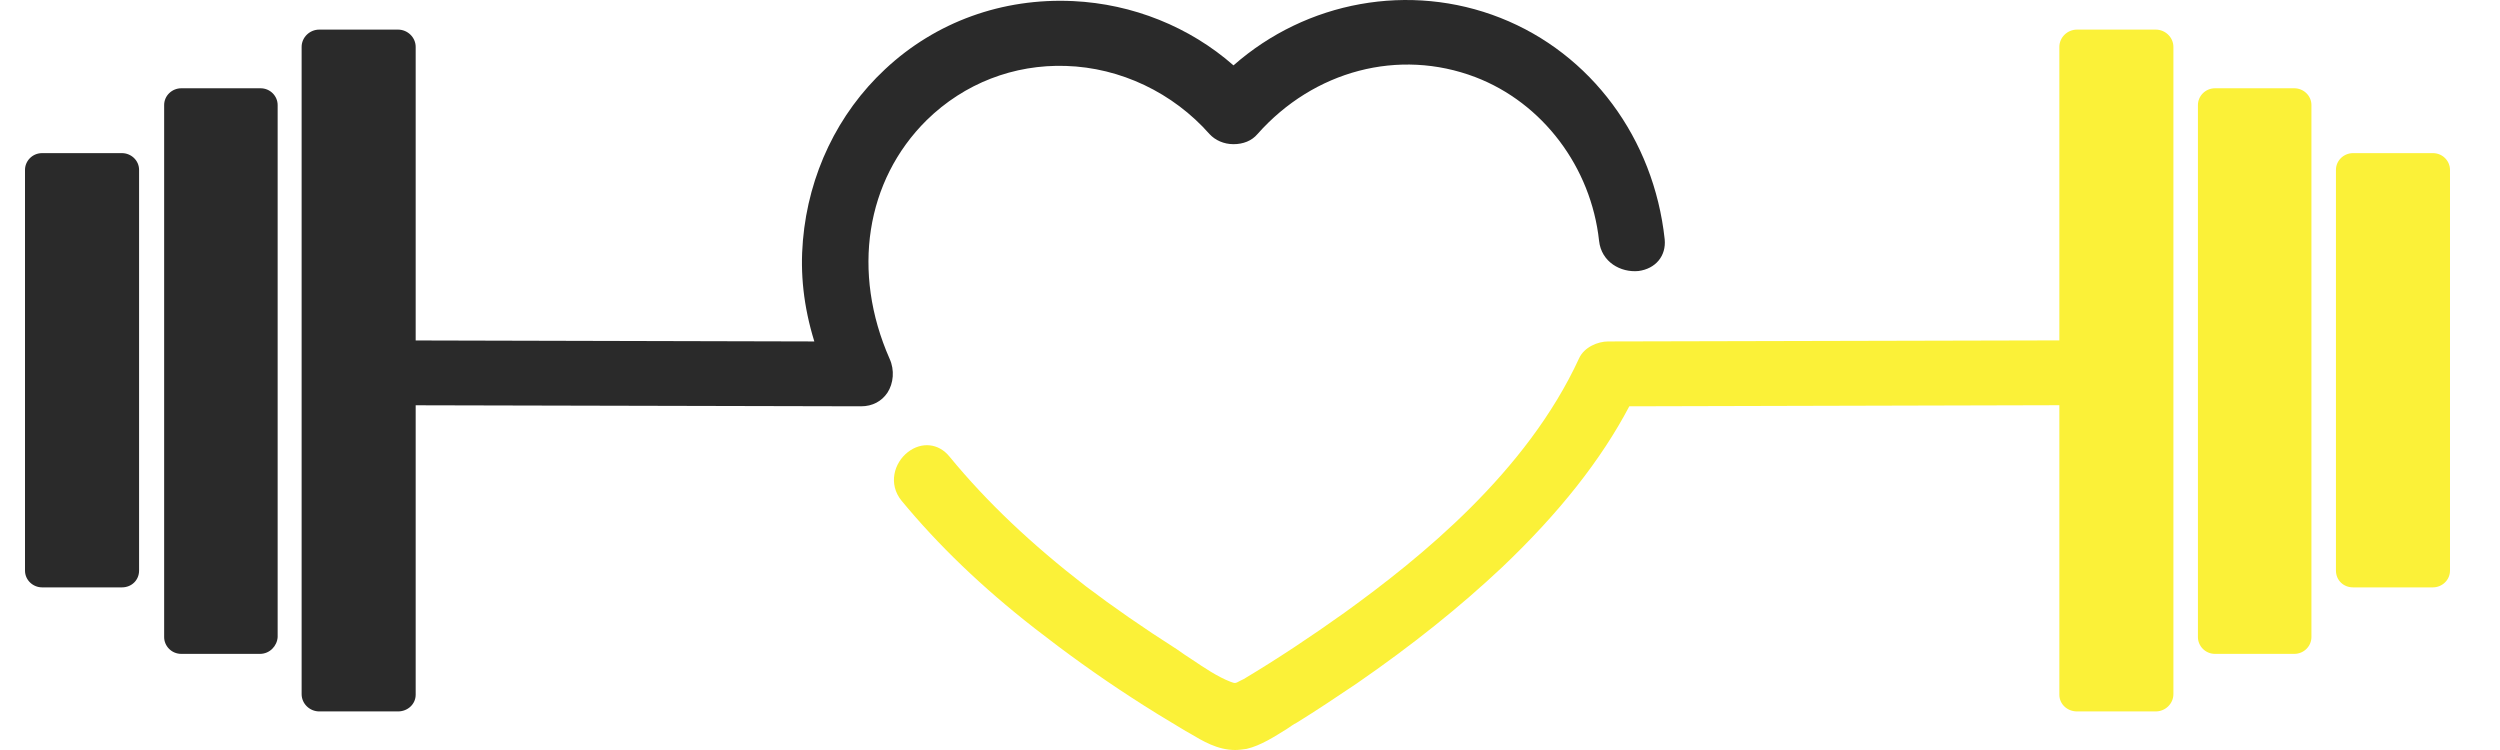
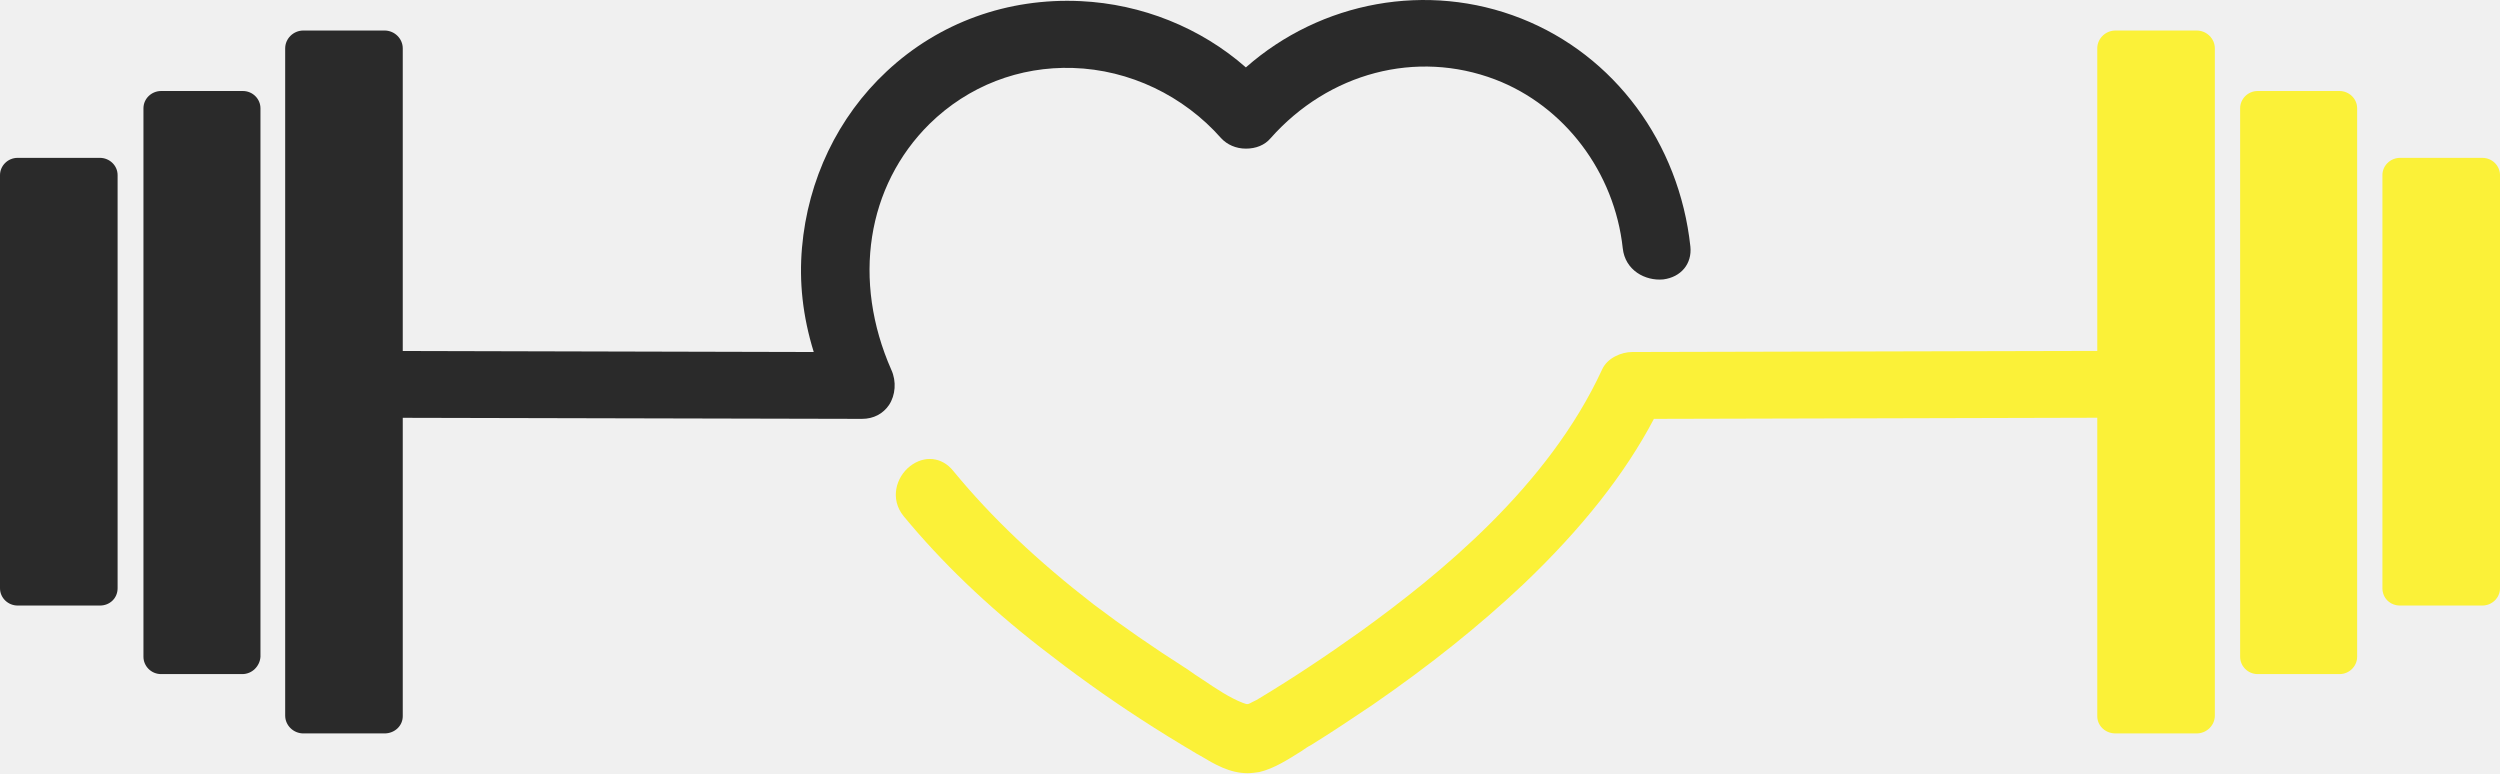
- <svg xmlns="http://www.w3.org/2000/svg" width="100" height="30" viewBox="0 0 100 30" fill="none">
-   <rect width="100" height="30" fill="white" />
-   <path d="M66.587 9.567C66.153 5.543 63.644 2.145 60.017 0.715C56.389 -0.716 52.26 0.044 49.34 2.615C47.584 1.072 45.302 0.156 42.93 0.044C40.101 -0.09 37.432 0.871 35.402 2.771C33.508 4.537 32.345 6.974 32.117 9.612C32.002 10.931 32.139 12.25 32.573 13.658L14.87 13.614C14.391 13.614 14.003 13.837 13.775 14.217C13.524 14.642 13.524 15.178 13.775 15.603C14.003 15.983 14.391 16.207 14.87 16.207L34.444 16.252C34.9 16.252 35.265 16.05 35.493 15.715C35.744 15.335 35.789 14.798 35.584 14.351C34.056 10.886 34.626 7.22 37.067 4.806C38.573 3.33 40.557 2.57 42.633 2.637C44.823 2.704 46.922 3.71 48.382 5.364C48.61 5.61 48.952 5.767 49.34 5.767C49.728 5.767 50.07 5.633 50.298 5.364C52.557 2.816 55.956 1.922 59.013 3.084C61.705 4.113 63.644 6.683 63.963 9.634C64.055 10.484 64.83 10.909 65.537 10.841C66.222 10.752 66.655 10.238 66.587 9.567Z" fill="#2A2A2A" />
-   <path d="M10.399 26.155H7.251C6.863 26.155 6.566 25.842 6.566 25.484V4.202C6.566 3.822 6.886 3.531 7.251 3.531H10.422C10.81 3.531 11.106 3.844 11.106 4.202V25.484C11.083 25.842 10.787 26.155 10.399 26.155Z" fill="#2A2A2A" />
-   <path d="M4.878 23.495H1.684C1.319 23.495 1 23.204 1 22.824V6.795C1 6.438 1.297 6.125 1.684 6.125H4.878C5.243 6.125 5.563 6.415 5.563 6.795V22.824C5.563 23.204 5.266 23.495 4.878 23.495Z" fill="#2A2A2A" />
-   <path d="M15.92 28.457H12.772C12.384 28.457 12.065 28.145 12.065 27.765V1.877C12.065 1.497 12.384 1.184 12.772 1.184H15.92C16.308 1.184 16.627 1.497 16.627 1.877V27.787C16.627 28.167 16.308 28.457 15.92 28.457Z" fill="#2A2A2A" />
-   <path d="M83.97 14.217C83.742 13.837 83.354 13.614 82.875 13.614L64.328 13.658C63.918 13.658 63.37 13.882 63.165 14.329C61.066 18.89 56.823 22.31 53.789 24.501C52.443 25.462 51.097 26.356 49.751 27.161L49.614 27.228C49.409 27.34 49.409 27.34 49.226 27.273C48.702 27.072 48.177 26.714 47.675 26.378C47.47 26.244 47.264 26.11 47.082 25.976C45.713 25.104 44.527 24.277 43.432 23.45C41.265 21.773 39.485 20.097 37.98 18.264C37.546 17.727 36.862 17.66 36.314 18.085C35.767 18.509 35.516 19.359 36.063 20.03C37.523 21.796 39.257 23.472 41.379 25.127C42.611 26.088 43.911 27.027 45.257 27.899C45.941 28.346 46.671 28.793 47.424 29.24L47.584 29.329C48.108 29.642 48.702 30 49.409 30C49.546 30 49.705 29.978 49.865 29.955C50.435 29.821 50.983 29.463 51.485 29.151C51.622 29.061 51.736 28.972 51.873 28.905C52.671 28.413 53.469 27.876 54.268 27.34C56.504 25.797 58.397 24.277 60.085 22.69C62.389 20.499 64.055 18.375 65.172 16.252L82.875 16.207C83.354 16.207 83.742 15.983 83.97 15.603C84.221 15.178 84.221 14.642 83.97 14.217Z" fill="#FBF138" />
-   <path d="M88.601 26.155H91.772C92.16 26.155 92.457 25.842 92.457 25.484V4.202C92.457 3.822 92.137 3.531 91.772 3.531H88.601C88.214 3.531 87.917 3.844 87.917 4.202V25.484C87.917 25.842 88.214 26.155 88.601 26.155Z" fill="#FBF138" />
-   <path d="M94.122 23.495H97.316C97.681 23.495 98 23.204 98 22.824V6.795C98 6.438 97.704 6.125 97.316 6.125H94.122C93.757 6.125 93.438 6.415 93.438 6.795V22.824C93.438 23.204 93.734 23.495 94.122 23.495Z" fill="#FBF138" />
-   <path d="M83.081 28.457H86.229C86.617 28.457 86.936 28.145 86.936 27.765V1.877C86.936 1.497 86.617 1.184 86.229 1.184H83.081C82.693 1.184 82.374 1.497 82.374 1.877V27.787C82.374 28.167 82.693 28.457 83.081 28.457Z" fill="#FBF138" />
+ <svg xmlns="http://www.w3.org/2000/svg" width="97" height="30" viewBox="0 0 97 30" fill="none">
+   <path d="M65.587 9.567C65.153 5.543 62.644 2.145 59.017 0.715C55.389 -0.716 51.26 0.044 48.34 2.615C46.584 1.072 44.302 0.156 41.93 0.044C39.101 -0.09 36.432 0.871 34.402 2.771C32.508 4.537 31.345 6.974 31.117 9.612C31.003 10.931 31.139 12.25 31.573 13.658L13.87 13.614C13.391 13.614 13.003 13.837 12.775 14.217C12.524 14.642 12.524 15.178 12.775 15.603C13.003 15.983 13.391 16.207 13.87 16.207L33.444 16.252C33.9 16.252 34.265 16.05 34.493 15.715C34.744 15.335 34.789 14.798 34.584 14.351C33.056 10.886 33.626 7.22 36.067 4.806C37.573 3.33 39.557 2.57 41.633 2.637C43.823 2.704 45.922 3.71 47.382 5.364C47.61 5.61 47.952 5.767 48.34 5.767C48.728 5.767 49.07 5.633 49.298 5.364C51.557 2.816 54.956 1.922 58.013 3.084C60.705 4.113 62.644 6.683 62.963 9.634C63.054 10.484 63.83 10.909 64.537 10.841C65.222 10.752 65.655 10.238 65.587 9.567Z" fill="#2A2A2A" />
+   <path d="M9.399 26.155H6.251C5.863 26.155 5.566 25.842 5.566 25.484V4.202C5.566 3.822 5.886 3.531 6.251 3.531H9.422C9.81 3.531 10.106 3.844 10.106 4.202V25.484C10.083 25.842 9.787 26.155 9.399 26.155Z" fill="#2A2A2A" />
+   <path d="M3.878 23.495H0.684C0.319 23.495 0 23.204 0 22.824V6.795C0 6.438 0.297 6.125 0.684 6.125H3.878C4.243 6.125 4.563 6.415 4.563 6.795V22.824C4.563 23.204 4.266 23.495 3.878 23.495Z" fill="#2A2A2A" />
+   <path d="M14.92 28.457H11.772C11.384 28.457 11.065 28.145 11.065 27.765V1.877C11.065 1.497 11.384 1.184 11.772 1.184H14.92C15.308 1.184 15.627 1.497 15.627 1.877V27.787C15.627 28.167 15.308 28.457 14.92 28.457Z" fill="#2A2A2A" />
+   <path d="M82.97 14.217C82.742 13.837 82.354 13.614 81.875 13.614L63.328 13.658C62.918 13.658 62.37 13.882 62.165 14.329C60.066 18.89 55.823 22.31 52.789 24.501C51.443 25.462 50.097 26.356 48.751 27.161L48.614 27.228C48.409 27.34 48.409 27.34 48.226 27.273C47.702 27.072 47.177 26.714 46.675 26.378C46.47 26.244 46.264 26.11 46.082 25.976C44.713 25.104 43.527 24.277 42.432 23.45C40.265 21.773 38.485 20.097 36.98 18.264C36.546 17.727 35.862 17.66 35.314 18.085C34.767 18.509 34.516 19.359 35.063 20.03C36.523 21.796 38.257 23.472 40.379 25.127C41.611 26.088 42.911 27.027 44.257 27.899C44.941 28.346 45.671 28.793 46.424 29.24L46.584 29.329C47.108 29.642 47.702 30 48.409 30C48.546 30 48.705 29.978 48.865 29.955C49.435 29.821 49.983 29.463 50.485 29.151C50.622 29.061 50.736 28.972 50.873 28.905C51.671 28.413 52.469 27.876 53.268 27.34C55.504 25.797 57.397 24.277 59.085 22.69C61.389 20.499 63.055 18.375 64.172 16.252L81.875 16.207C82.354 16.207 82.742 15.983 82.97 15.603C83.221 15.178 83.221 14.642 82.97 14.217Z" fill="#FBF138" />
+   <path d="M87.601 26.155H90.772C91.16 26.155 91.457 25.842 91.457 25.484V4.202C91.457 3.822 91.137 3.531 90.772 3.531H87.601C87.214 3.531 86.917 3.844 86.917 4.202V25.484C86.917 25.842 87.214 26.155 87.601 26.155Z" fill="#FBF138" />
+   <path d="M93.122 23.495H96.316C96.681 23.495 97 23.204 97 22.824V6.795C97 6.438 96.704 6.125 96.316 6.125H93.122C92.757 6.125 92.438 6.415 92.438 6.795V22.824C92.438 23.204 92.734 23.495 93.122 23.495Z" fill="#FBF138" />
+   <path d="M82.081 28.457H85.229C85.617 28.457 85.936 28.145 85.936 27.765V1.877C85.936 1.497 85.617 1.184 85.229 1.184H82.081C81.693 1.184 81.374 1.497 81.374 1.877V27.787C81.374 28.167 81.693 28.457 82.081 28.457Z" fill="#FBF138" />
</svg>
